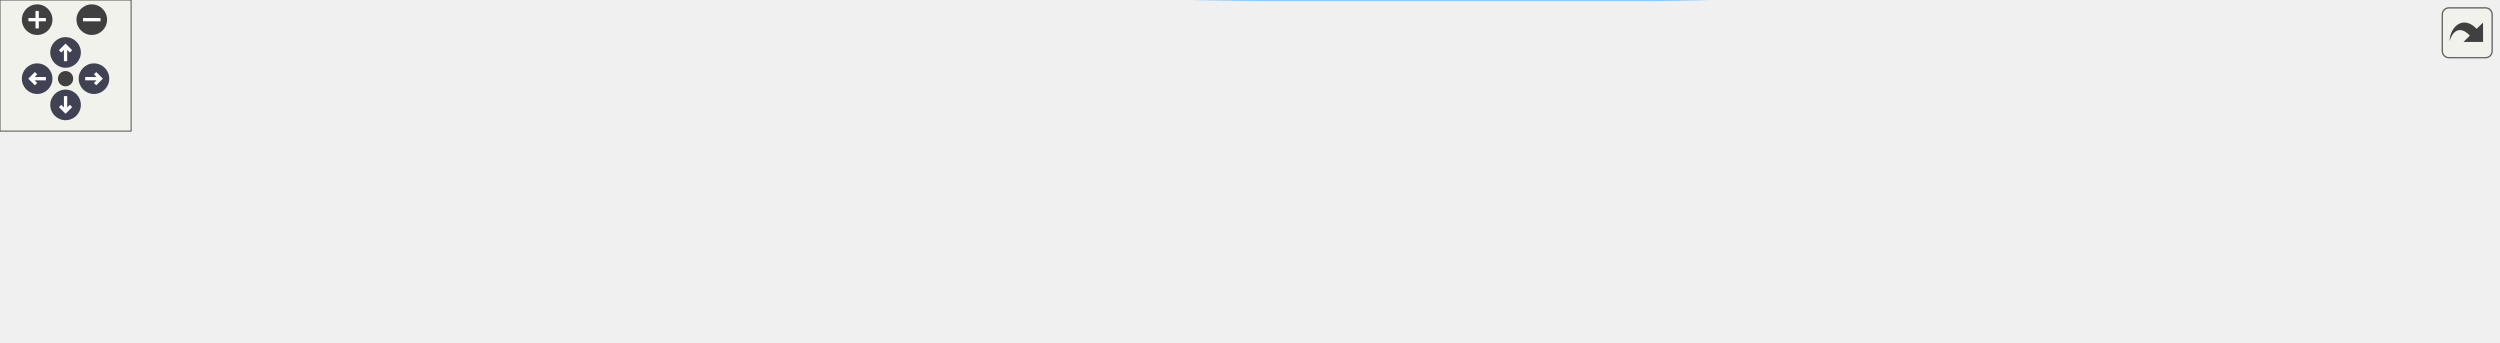
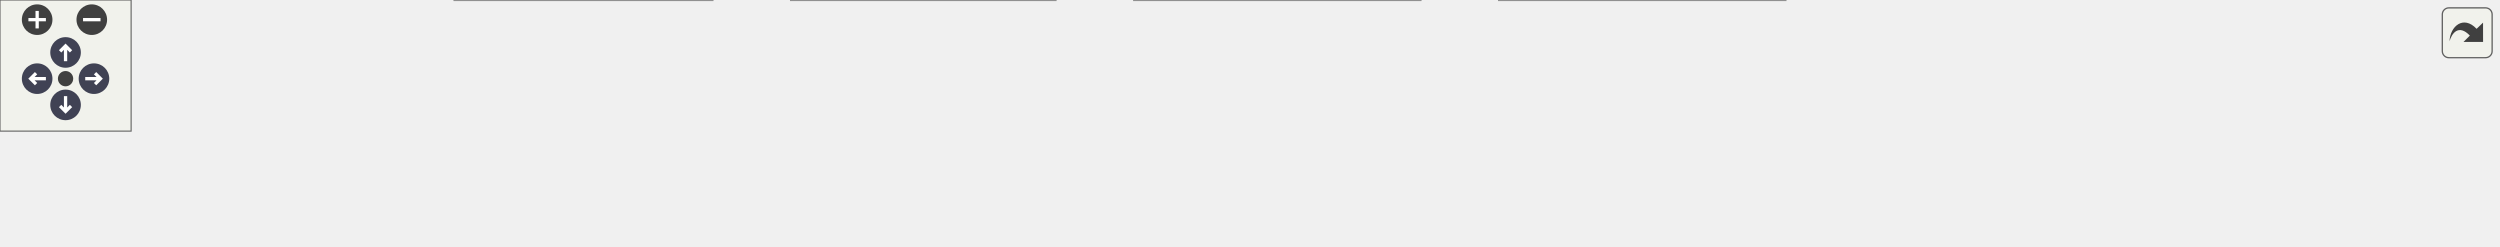
<svg xmlns="http://www.w3.org/2000/svg" xmlns:xlink="http://www.w3.org/1999/xlink" id="main" version="1.1" xml:space="preserve">
  <style type="text/css">
.node, .edge {opacity: 0.7;}
.node.selected, .edge.selected {opacity: 1;}
.edge:hover path { stroke: red; }
.edge:hover polygon { stroke: red; fill: red; }
</style>
  <defs>
    <circle id="rim" cx="0" cy="0" r="7" />
    <circle id="rim2" cx="0" cy="0" r="3.5" />
    <g id="zoomPlus">
      <use xlink:href="#rim" fill="#404040">
        <set attributeName="fill" to="#808080" begin="zoomplus.mouseover" end="zoomplus.mouseout" />
      </use>
      <path d="M-4,0h8M0,-4v8" fill="none" stroke="white" stroke-width="1.5" pointer-events="none" />
    </g>
    <g id="zoomMin">
      <use xlink:href="#rim" fill="#404040">
        <set attributeName="fill" to="#808080" begin="zoomminus.mouseover" end="zoomminus.mouseout" />
      </use>
      <path d="M-4,0h8" fill="none" stroke="white" stroke-width="1.5" pointer-events="none" />
    </g>
    <g id="arrowUp" transform="translate(30 24)">
      <use xlink:href="#rim" />
      <path pointer-events="none" fill="none" stroke="white" stroke-width="1.5" d="M0,-3.0v7 M-2.5,-0.5L0,-3.0L2.5,-0.5" />
    </g>
    <g id="arrowRight" transform="rotate(90) translate(36 -43)">
      <use xlink:href="#rim" />
      <path pointer-events="none" fill="none" stroke="white" stroke-width="1.5" d="M0,-3.0v7 M-2.5,-0.5L0,-3.0L2.5,-0.5" />
    </g>
    <g id="arrowDown" transform="rotate(180) translate(-30 -48)">
      <use xlink:href="#rim" />
      <path pointer-events="none" fill="none" stroke="white" stroke-width="1.5" d="M0,-3.0v7 M-2.5,-0.5L0,-3.0L2.5,-0.5" />
    </g>
    <g id="arrowLeft" transform="rotate(270) translate(-36 17)">
      <use xlink:href="#rim" />
      <path pointer-events="none" fill="none" stroke="white" stroke-width="1.5" d="M0,-3.0v7 M-2.5,-0.5L0,-3.0L2.5,-0.5" />
    </g>
    <g id="resetDef">
      <use xlink:href="#rim2" fill="#404040">
        <set attributeName="fill" to="#808080" begin="reset.mouseover" end="reset.mouseout" />
      </use>
    </g>
  </defs>
  <svg id="graph" class="graph">
    <g id="viewport">
      <g id="Node000001" class="node">
        <g id="a_Node000001">
          <a xlink:title="Sets the connection's role, e.g. once it has been identified or marked dead.">
-             <polygon fill="#999999" stroke="#666666" points="1143,-47.5 1020,-47.5 1020,-28.5 1143,-28.5 1143,-47.5" />
-             <text text-anchor="middle" x="1081.5" y="-35.5" font-family="Helvetica,sans-Serif" font-size="10.00">zappy::Client::setType</text>
+             <polygon fill="#999999" stroke="#666666" points="1143,-24.5 1020,-24.5 1020,-5.5 1143,-5.5 1143,-24.5" />
+             <text text-anchor="middle" x="1081.5" y="-12.5" font-family="Helvetica,sans-Serif" font-size="10.00">zappy::Client::setType</text>
          </a>
        </g>
      </g>
      <g id="Node000002" class="node">
        <g id="a_Node000002">
          <a xlink:href="classzappy_1_1CommandParser.html#afe779cb5e99b6dd9a1e923773eabd853" target="_top" xlink:title="Handles the first line of a graphic client: sends the initial world state.">
-             <polygon fill="white" stroke="#666666" points="984,-96 853,-96 853,-66 984,-66 984,-96" />
-             <text text-anchor="start" x="861" y="-84" font-family="Helvetica,sans-Serif" font-size="10.00">zappy::CommandParser</text>
-             <text text-anchor="middle" x="918.5" y="-73" font-family="Helvetica,sans-Serif" font-size="10.00">::_handleGuiClient</text>
+             <polygon fill="white" stroke="#666666" points="984,-52 853,-52 853,-22 984,-22 984,-52" />
+             <text text-anchor="start" x="861" y="-40" font-family="Helvetica,sans-Serif" font-size="10.00">zappy::CommandParser</text>
+             <text text-anchor="middle" x="918.5" y="-29" font-family="Helvetica,sans-Serif" font-size="10.00">::_handleGuiClient</text>
          </a>
        </g>
      </g>
      <g id="edge1_Node000001_Node000002" class="edge">
        <g id="a_edge1_Node000001_Node000002">
          <a xlink:title=" ">
-             <path fill="none" stroke="#63b8ff" d="M1034.88,-50.18C1016.47,-55.1 995.04,-60.82 975.69,-65.99" />
-             <polygon fill="#63b8ff" stroke="#63b8ff" points="1036.01,-53.51 1044.77,-47.54 1034.2,-46.74 1036.01,-53.51" />
+             <path fill="none" stroke="#63b8ff" d="M1009.47,-24.71C1001.07,-25.85 992.52,-27.02 984.21,-28.16" />
+             <polygon fill="#63b8ff" stroke="#63b8ff" points="1010.2,-28.14 1019.63,-23.32 1009.25,-21.2 1010.2,-28.14" />
          </a>
        </g>
      </g>
      <g id="Node000003" class="node">
        <g id="a_Node000003">
          <a xlink:href="classzappy_1_1CommandParser.html#a2e37f370a7cf95399de6722ef528da83" target="_top" xlink:title="Handles the first line of an AI client: the team-name handshake.">
-             <polygon fill="white" stroke="#666666" points="817,-58 686,-58 686,-28 817,-28 817,-58" />
-             <text text-anchor="start" x="694" y="-46" font-family="Helvetica,sans-Serif" font-size="10.00">zappy::CommandParser</text>
-             <text text-anchor="middle" x="751.5" y="-35" font-family="Helvetica,sans-Serif" font-size="10.00">::_handleHandshake</text>
+             <polygon fill="white" stroke="#666666" points="817,-30 686,-30 686,0 817,0 817,-30" />
+             <text text-anchor="start" x="694" y="-18" font-family="Helvetica,sans-Serif" font-size="10.00">zappy::CommandParser</text>
+             <text text-anchor="middle" x="751.5" y="-7" font-family="Helvetica,sans-Serif" font-size="10.00">::_handleHandshake</text>
          </a>
        </g>
      </g>
      <g id="edge8_Node000001_Node000003" class="edge">
        <g id="a_edge8_Node000001_Node000003">
          <a xlink:title=" ">
-             <path fill="none" stroke="#63b8ff" d="M1009.91,-39.08C952.7,-39.95 872.74,-41.17 817.18,-42.01" />
-             <polygon fill="#63b8ff" stroke="#63b8ff" points="1010.01,-42.58 1019.96,-38.92 1009.91,-35.58 1010.01,-42.58" />
+             <path fill="none" stroke="#63b8ff" d="M1009.67,-13.36C1001.02,-13.21 992.31,-13.09 984,-13 925.78,-12.4 911.22,-12.42 853,-13 841.4,-13.12 829.04,-13.31 817.1,-13.52" />
+             <polygon fill="#63b8ff" stroke="#63b8ff" points="1009.7,-16.87 1019.76,-13.55 1009.83,-9.87 1009.7,-16.87" />
+           </a>
+         </g>
+       </g>
+       <g id="edge2_Node000002_Node000003" class="edge">
+         <g id="a_edge2_Node000002_Node000003">
+           <a xlink:title=" ">
+             <path fill="none" stroke="#63b8ff" d="M842.76,-27.03C834.18,-25.89 825.48,-24.73 817.05,-23.61" />
+             <polygon fill="#63b8ff" stroke="#63b8ff" points="842.39,-30.52 852.76,-28.37 843.31,-23.58 842.39,-30.52" />
+           </a>
+         </g>
+       </g>
+       <g id="Node000004" class="node">
+         <g id="a_Node000004">
+           <a xlink:href="classzappy_1_1CommandParser.html#aa6b2d70e869ba31da160e28f0eddc23c" target="_top" xlink:title="Dispatches the next queued command if its time has come.">
+             <polygon fill="white" stroke="#666666" points="650,-30 519,-30 519,0 650,0 650,-30" />
+             <text text-anchor="start" x="527" y="-18" font-family="Helvetica,sans-Serif" font-size="10.00">zappy::CommandParser</text>
+             <text text-anchor="middle" x="584.5" y="-7" font-family="Helvetica,sans-Serif" font-size="10.00">::executeNext</text>
+           </a>
+         </g>
+       </g>
+       <g id="edge3_Node000003_Node000004" class="edge">
+         <g id="a_edge3_Node000003_Node000004">
+           <a xlink:title=" ">
+             <path fill="none" stroke="#63b8ff" d="M675.76,-15C667.18,-15 658.48,-15 650.05,-15" />
+             <polygon fill="#63b8ff" stroke="#63b8ff" points="675.76,-18.5 685.76,-15 675.76,-11.5 675.76,-18.5" />
+           </a>
+         </g>
+       </g>
+       <g id="Node000005" class="node">
+         <g id="a_Node000005">
+           <a xlink:href="classzappy_1_1ClientHandler.html#a1ed7cca92089d8c0c1743aa93167af4b" target="_top" xlink:title=" ">
+             <polygon fill="white" stroke="#666666" points="483,-30 362,-30 362,0 483,0 483,-30" />
+             <text text-anchor="start" x="370" y="-18" font-family="Helvetica,sans-Serif" font-size="10.00">zappy::ClientHandler</text>
+             <text text-anchor="middle" x="422.5" y="-7" font-family="Helvetica,sans-Serif" font-size="10.00">::clientEventHandling</text>
+           </a>
+         </g>
+       </g>
+       <g id="edge4_Node000004_Node000005" class="edge">
+         <g id="a_edge4_Node000004_Node000005">
+           <a xlink:title=" ">
+             <path fill="none" stroke="#63b8ff" d="M508.84,-15C500.24,-15 491.55,-15 483.18,-15" />
+             <polygon fill="#63b8ff" stroke="#63b8ff" points="508.88,-18.5 518.88,-15 508.88,-11.5 508.88,-18.5" />
          </a>
        </g>
      </g>
      <g id="Node000006" class="node">
        <g id="a_Node000006">
          <a xlink:href="classzappy_1_1ClientHandler.html#afdb8fe8ed8f6188e930880e315fb2c4a" target="_top" xlink:title="Runs the blocking event loop: polls for I/O, accepts new clients, dispatches commands,...">
-             <polygon fill="white" stroke="#666666" points="326,-36 208,-36 208,-6 326,-6 326,-36" />
-             <text text-anchor="start" x="216" y="-24" font-family="Helvetica,sans-Serif" font-size="10.00">zappy::ClientHandler</text>
-             <text text-anchor="middle" x="267" y="-13" font-family="Helvetica,sans-Serif" font-size="10.00">::handleClients</text>
-           </a>
-         </g>
-       </g>
-       <g id="edge9_Node000001_Node000006" class="edge">
-         <g id="a_edge9_Node000001_Node000006">
-           <a xlink:title=" ">
-             <path fill="none" stroke="#63b8ff" d="M1019.69,-26.7C954.03,-15.5 846.23,0 752.5,0 752.5,0 752.5,0 583.5,0 493.47,0 389.31,-8.62 326.07,-14.81" />
-             <polygon fill="#63b8ff" stroke="#63b8ff" points="1019.41,-30.21 1029.86,-28.46 1020.6,-23.31 1019.41,-30.21" />
-           </a>
-         </g>
-       </g>
-       <g id="edge2_Node000002_Node000003" class="edge">
-         <g id="a_edge2_Node000002_Node000003">
-           <a xlink:title=" ">
-             <path fill="none" stroke="#63b8ff" d="M842.76,-63.79C834.18,-61.81 825.48,-59.81 817.05,-57.87" />
-             <polygon fill="#63b8ff" stroke="#63b8ff" points="842.23,-67.26 852.76,-66.09 843.8,-60.44 842.23,-67.26" />
-           </a>
-         </g>
-       </g>
-       <g id="Node000004" class="node">
-         <g id="a_Node000004">
-           <a xlink:href="classzappy_1_1CommandParser.html#aa6b2d70e869ba31da160e28f0eddc23c" target="_top" xlink:title="Dispatches the next queued command if its time has come.">
-             <polygon fill="white" stroke="#666666" points="650,-58 519,-58 519,-28 650,-28 650,-58" />
-             <text text-anchor="start" x="527" y="-46" font-family="Helvetica,sans-Serif" font-size="10.00">zappy::CommandParser</text>
-             <text text-anchor="middle" x="584.5" y="-35" font-family="Helvetica,sans-Serif" font-size="10.00">::executeNext</text>
-           </a>
-         </g>
-       </g>
-       <g id="edge3_Node000003_Node000004" class="edge">
-         <g id="a_edge3_Node000003_Node000004">
-           <a xlink:title=" ">
-             <path fill="none" stroke="#63b8ff" d="M675.76,-43C667.18,-43 658.48,-43 650.05,-43" />
-             <polygon fill="#63b8ff" stroke="#63b8ff" points="675.76,-46.5 685.76,-43 675.76,-39.5 675.76,-46.5" />
-           </a>
-         </g>
-       </g>
-       <g id="Node000005" class="node">
-         <g id="a_Node000005">
-           <a xlink:href="classzappy_1_1ClientHandler.html#a1ed7cca92089d8c0c1743aa93167af4b" target="_top" xlink:title=" ">
-             <polygon fill="white" stroke="#666666" points="483,-58 362,-58 362,-28 483,-28 483,-58" />
-             <text text-anchor="start" x="370" y="-46" font-family="Helvetica,sans-Serif" font-size="10.00">zappy::ClientHandler</text>
-             <text text-anchor="middle" x="422.5" y="-35" font-family="Helvetica,sans-Serif" font-size="10.00">::clientEventHandling</text>
-           </a>
-         </g>
-       </g>
-       <g id="edge4_Node000004_Node000005" class="edge">
-         <g id="a_edge4_Node000004_Node000005">
-           <a xlink:title=" ">
-             <path fill="none" stroke="#63b8ff" d="M508.84,-43C500.24,-43 491.55,-43 483.18,-43" />
-             <polygon fill="#63b8ff" stroke="#63b8ff" points="508.88,-46.5 518.88,-43 508.88,-39.5 508.88,-46.5" />
+             <polygon fill="white" stroke="#666666" points="326,-30 208,-30 208,0 326,0 326,-30" />
+             <text text-anchor="start" x="216" y="-18" font-family="Helvetica,sans-Serif" font-size="10.00">zappy::ClientHandler</text>
+             <text text-anchor="middle" x="267" y="-7" font-family="Helvetica,sans-Serif" font-size="10.00">::handleClients</text>
          </a>
        </g>
      </g>
      <g id="edge5_Node000005_Node000006" class="edge">
        <g id="a_edge5_Node000005_Node000006">
          <a xlink:title=" ">
-             <path fill="none" stroke="#63b8ff" d="M351.74,-33C343.17,-31.77 334.48,-30.53 326.11,-29.33" />
-             <polygon fill="#63b8ff" stroke="#63b8ff" points="351.32,-36.48 361.71,-34.43 352.31,-29.55 351.32,-36.48" />
+             <path fill="none" stroke="#63b8ff" d="M351.46,-15C342.98,-15 334.39,-15 326.11,-15" />
+             <polygon fill="#63b8ff" stroke="#63b8ff" points="351.71,-18.5 361.71,-15 351.71,-11.5 351.71,-18.5" />
          </a>
        </g>
      </g>
      <g id="Node000007" class="node">
        <g id="a_Node000007">
          <a xlink:href="classzappy_1_1Core.html#a6cedeb79a573e46f2131b71d3ca17a31" target="_top" xlink:title="Builds the world and network handler, then runs the blocking event loop.">
-             <polygon fill="white" stroke="#666666" points="172,-30.5 77,-30.5 77,-11.5 172,-11.5 172,-30.5" />
-             <text text-anchor="middle" x="124.5" y="-18.5" font-family="Helvetica,sans-Serif" font-size="10.00">zappy::Core::run</text>
+             <polygon fill="white" stroke="#666666" points="172,-24.5 77,-24.5 77,-5.5 172,-5.5 172,-24.5" />
+             <text text-anchor="middle" x="124.5" y="-12.5" font-family="Helvetica,sans-Serif" font-size="10.00">zappy::Core::run</text>
          </a>
        </g>
      </g>
      <g id="edge6_Node000006_Node000007" class="edge">
        <g id="a_edge6_Node000006_Node000007">
          <a xlink:title=" ">
-             <path fill="none" stroke="#63b8ff" d="M197.63,-21C189.07,-21 180.47,-21 172.35,-21" />
-             <polygon fill="#63b8ff" stroke="#63b8ff" points="197.64,-24.5 207.64,-21 197.64,-17.5 197.64,-24.5" />
+             <path fill="none" stroke="#63b8ff" d="M197.63,-15C189.07,-15 180.47,-15 172.35,-15" />
+             <polygon fill="#63b8ff" stroke="#63b8ff" points="197.64,-18.5 207.64,-15 197.64,-11.5 197.64,-18.5" />
          </a>
        </g>
      </g>
      <g id="Node000008" class="node">
        <g id="a_Node000008">
          <a xlink:href="server_2main_8cpp.html#a0c99d968a34e803d378692bde2e3f18f" target="_top" xlink:title=" ">
-             <polygon fill="white" stroke="#666666" points="41,-30.5 0,-30.5 0,-11.5 41,-11.5 41,-30.5" />
-             <text text-anchor="middle" x="20.5" y="-18.5" font-family="Helvetica,sans-Serif" font-size="10.00">main</text>
+             <polygon fill="white" stroke="#666666" points="41,-24.5 0,-24.5 0,-5.5 41,-5.5 41,-24.5" />
+             <text text-anchor="middle" x="20.5" y="-12.5" font-family="Helvetica,sans-Serif" font-size="10.00">main</text>
          </a>
        </g>
      </g>
      <g id="edge7_Node000007_Node000008" class="edge">
        <g id="a_edge7_Node000007_Node000008">
          <a xlink:title=" ">
-             <path fill="none" stroke="#63b8ff" d="M66.91,-21C57.67,-21 48.67,-21 41.16,-21" />
-             <polygon fill="#63b8ff" stroke="#63b8ff" points="66.98,-24.5 76.98,-21 66.98,-17.5 66.98,-24.5" />
+             <path fill="none" stroke="#63b8ff" d="M66.91,-15C57.67,-15 48.67,-15 41.16,-15" />
+             <polygon fill="#63b8ff" stroke="#63b8ff" points="66.98,-18.5 76.98,-15 66.98,-11.5 66.98,-18.5" />
          </a>
        </g>
      </g>
    </g>
  </svg>
  <g id="navigator" transform="translate(0 0)" fill="#404254">
    <rect fill="#f2f5e9" fill-opacity="0.5" stroke="#606060" stroke-width=".5" x="0" y="0" width="60" height="60" />
    <use id="zoomplus" xlink:href="#zoomPlus" x="17" y="9" />
    <use id="zoomminus" xlink:href="#zoomMin" x="42" y="9" />
    <use id="reset" xlink:href="#resetDef" x="30" y="36" />
    <use id="arrowup" xlink:href="#arrowUp" x="0" y="0" />
    <use id="arrowright" xlink:href="#arrowRight" x="0" y="0" />
    <use id="arrowdown" xlink:href="#arrowDown" x="0" y="0" />
    <use id="arrowleft" xlink:href="#arrowLeft" x="0" y="0" />
  </g>
  <svg viewBox="0 0 15 15" width="100%" height="30px" preserveAspectRatio="xMaxYMin meet">
    <g id="arrow_out" transform="scale(0.3 0.3)">
      <a xlink:href="classzappy_1_1Client_aafc44ed301967697c2a93931f5e51744_icgraph_org.svg" target="_base">
        <rect id="button" ry="5" rx="5" y="6" x="6" height="38" width="38" fill="#f2f5e9" fill-opacity="0.5" stroke="#606060" stroke-width="1.0" />
        <path id="arrow" d="M 11.5,31.437 C 11.94,20.098 22.043,11.323 32.159,21.979 L 37.069,17.246 C 37.069,17.246 37.088,32 37.088,32 L 22.16,31.978 C 22.16,31.978 26.998,27.14 26.998,27.14 C 18.529,18.264 13.292,25.23 11.5,31.437 z" style="fill:#404040;" />
      </a>
    </g>
  </svg>
  <style type="text/css">

[data-mouse-over-selected='false'] { opacity: 0.7; }
[data-mouse-over-selected='true']  { opacity: 1.0; }

</style>
</svg>
